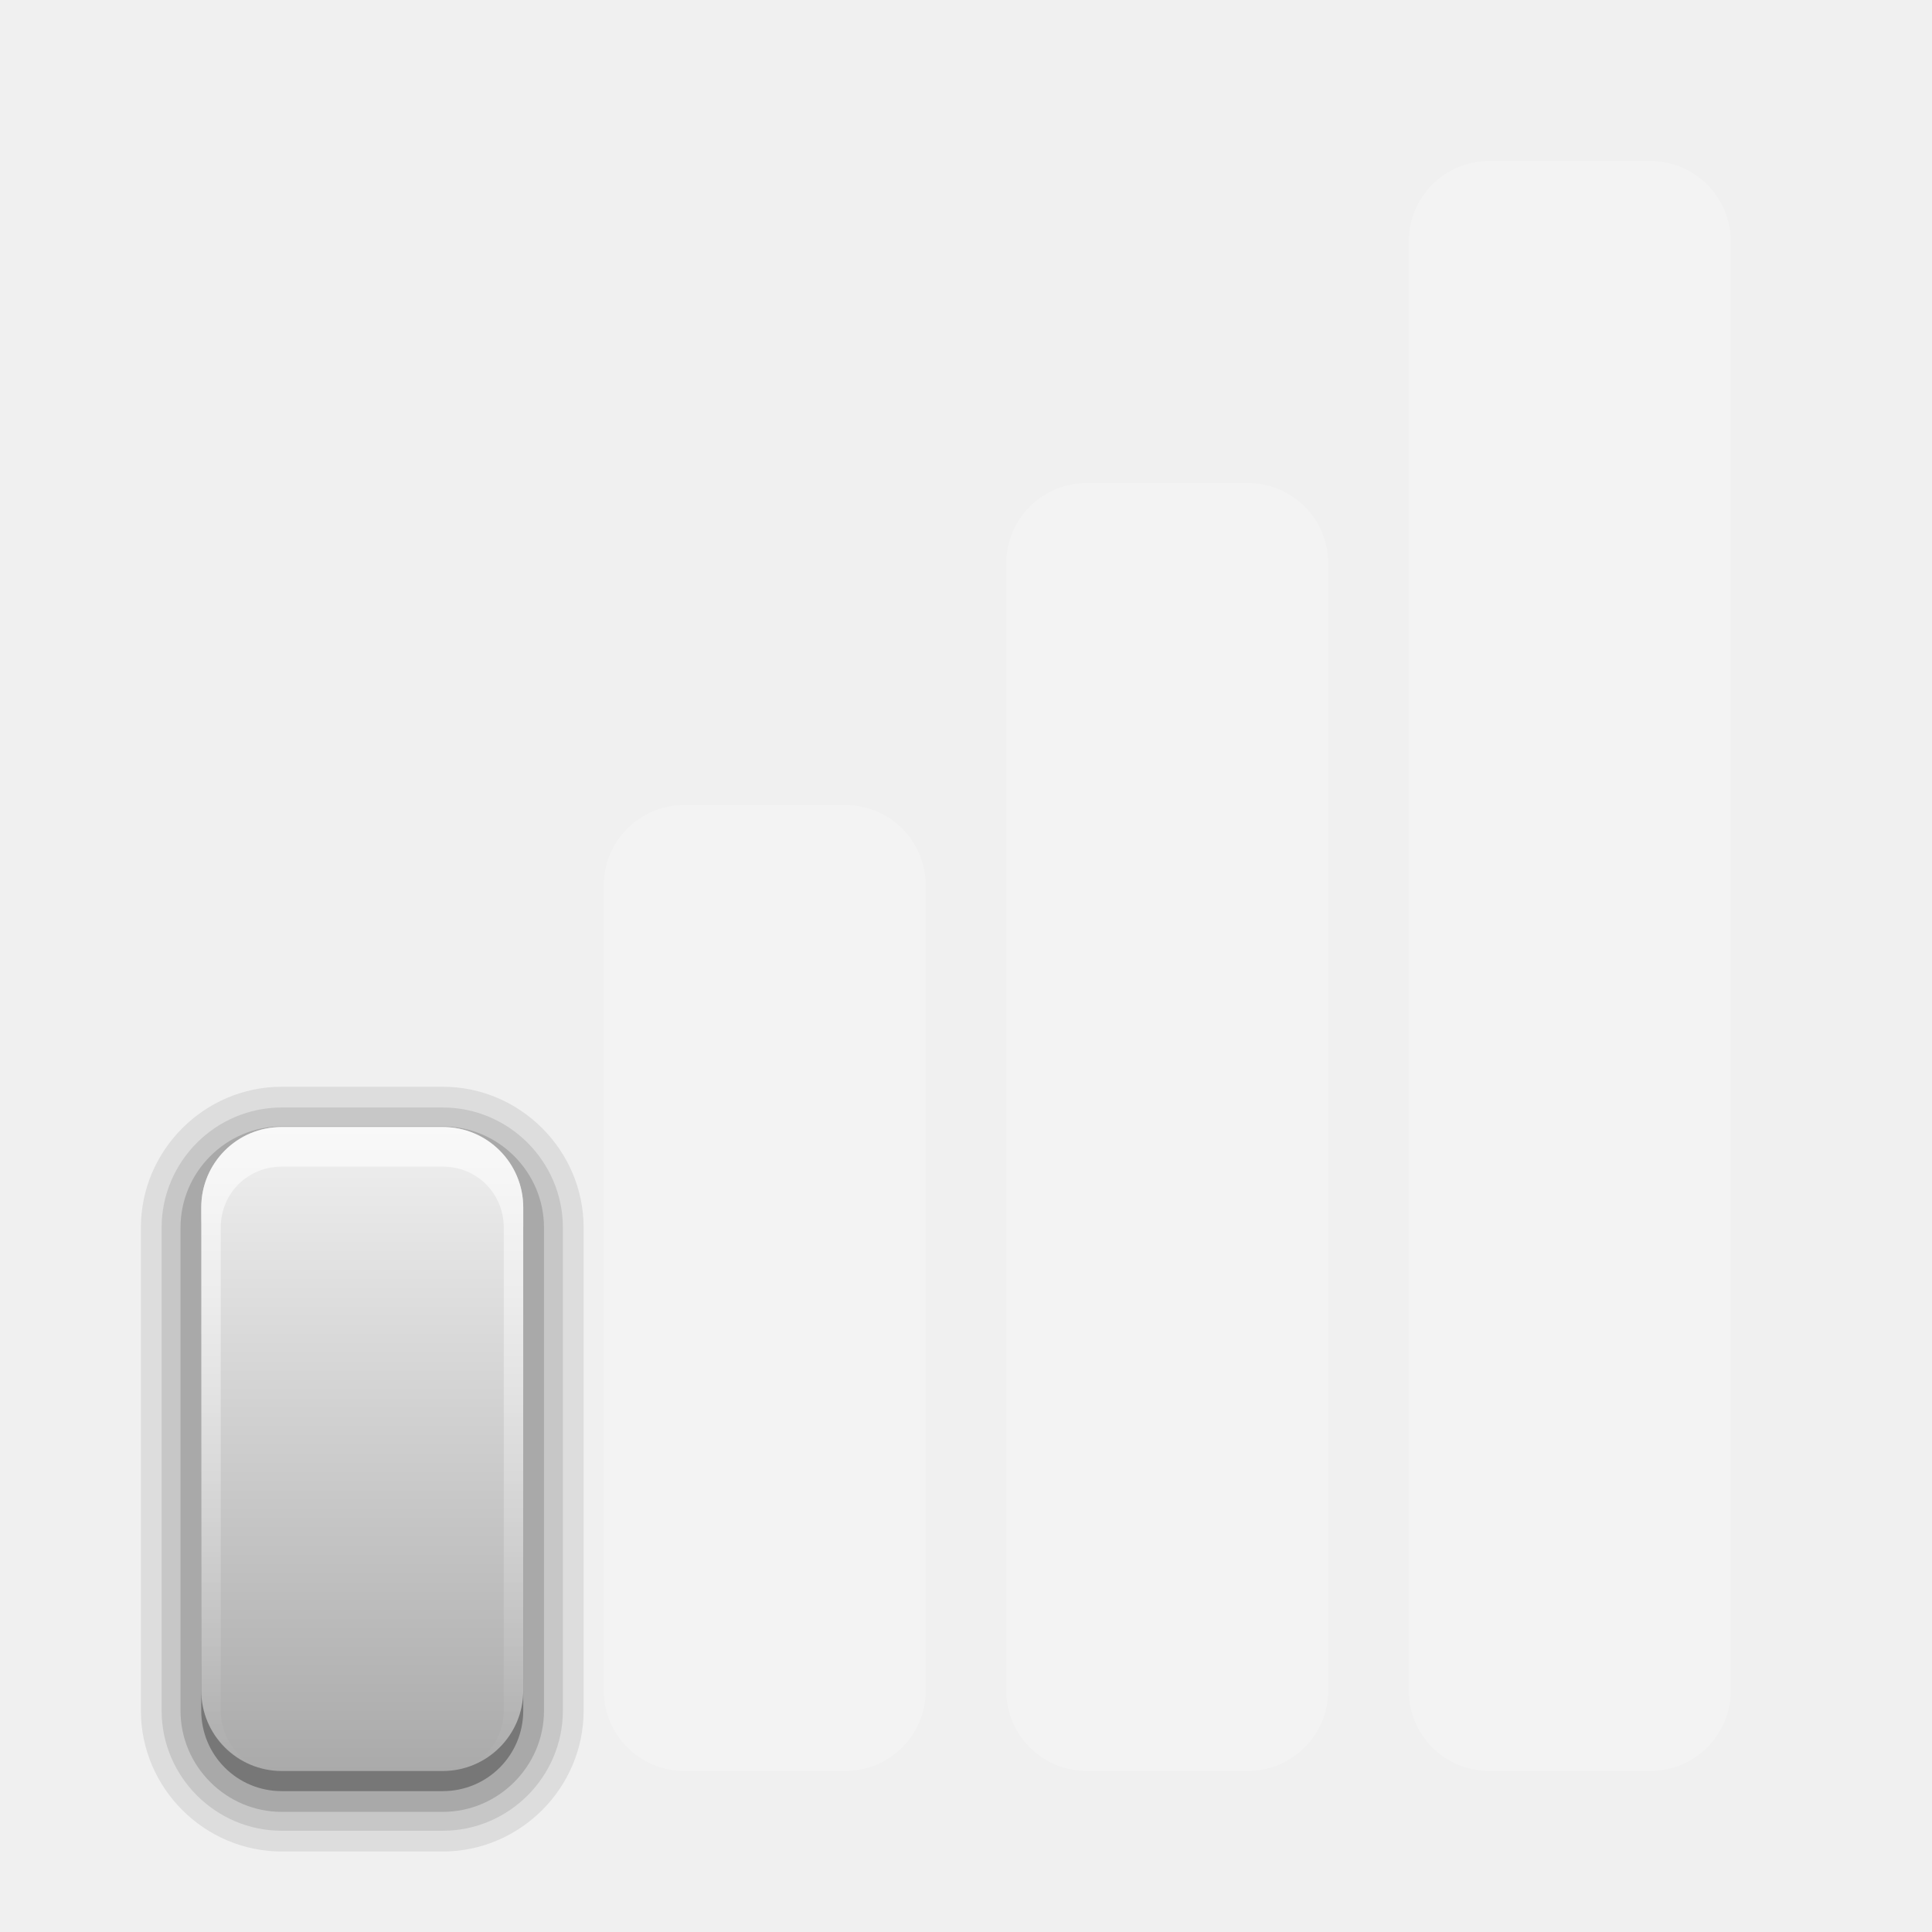
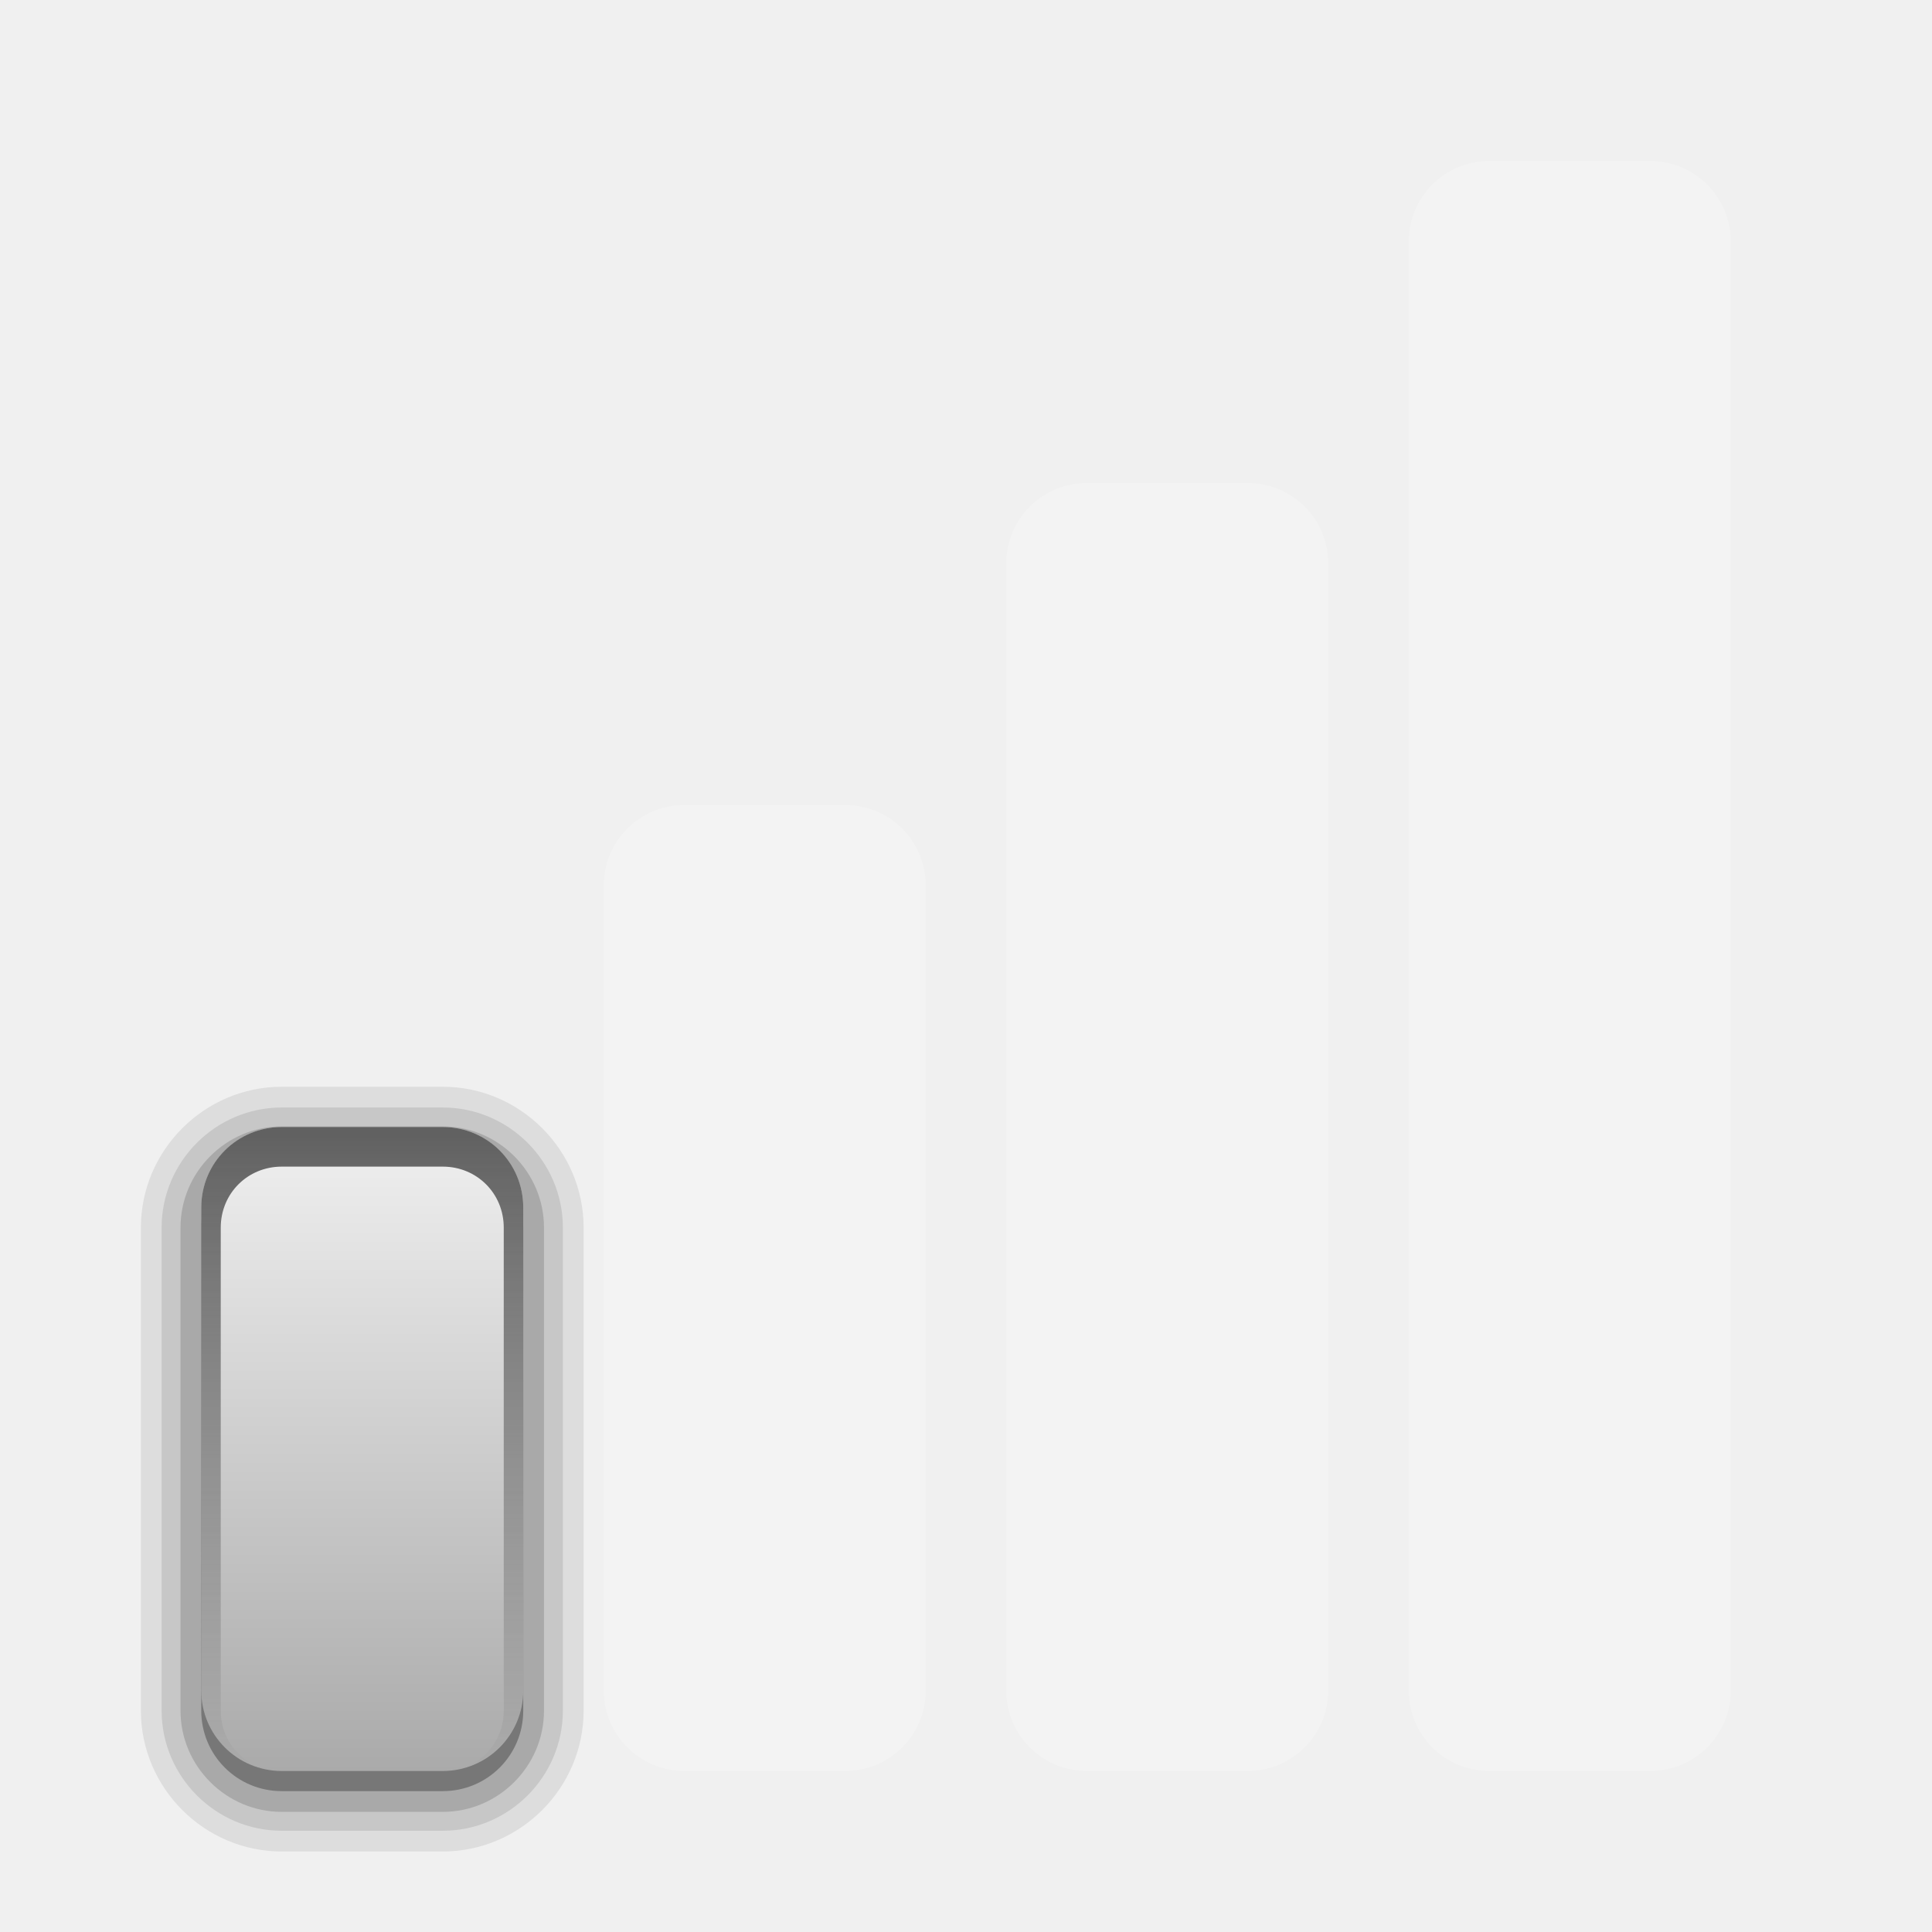
- <svg xmlns="http://www.w3.org/2000/svg" xmlns:xlink="http://www.w3.org/1999/xlink" version="1.0" width="96" height="96" id="svg2" style="display:inline">
-   <defs id="defs4">
-     <linearGradient id="linearGradient3713">
-       <stop id="stop3715" style="stop-color:#ffffff;stop-opacity:1" offset="0" />
-       <stop id="stop3717" style="stop-color:#ffffff;stop-opacity:0" offset="1" />
+ <svg xmlns="http://www.w3.org/2000/svg" height="96" width="96" version="1.1">
+   <defs>
+     <linearGradient id="b" stop-color="#fff" y2="14.14" gradientUnits="userSpaceOnUse" x2="19" gradientTransform="translate(0,74)" y1="-18" x1="19">
+       <stop offset="0" />
+       <stop stop-opacity="0" offset="1" />
    </linearGradient>
-     <linearGradient id="linearGradient4081">
-       <stop id="stop4083" style="stop-color:#aaaaaa;stop-opacity:1" offset="0" />
-       <stop id="stop4085" style="stop-color:#f0f0f0;stop-opacity:1" offset="1" />
+     <linearGradient id="a" y2="-34" gradientUnits="userSpaceOnUse" x2="24" gradientTransform="translate(-8,90)" y1="-2" x1="24">
+       <stop stop-color="#aaa" offset="0" />
+       <stop stop-color="#f0f0f0" offset="1" />
    </linearGradient>
-     <linearGradient x1="24" y1="-2" x2="24" y2="-34" id="linearGradient3695" xlink:href="#linearGradient4081" gradientUnits="userSpaceOnUse" gradientTransform="translate(-8,16)" />
-     <linearGradient x1="19" y1="-18" x2="19" y2="14.14" id="linearGradient3727" xlink:href="#linearGradient3713" gradientUnits="userSpaceOnUse" />
  </defs>
-   <g transform="translate(0,74)" id="layer1" style="display:inline">
-     <path d="m 14,54 c -3.844,0 -7,3.156 -7,7 l 0,24 c 0,3.844 3.156,7 7,7 l 8,0 c 3.844,0 7,-3.156 7,-7 l 0,-24 c 0,-3.844 -3.156,-7 -7,-7 l -8,0 z" transform="translate(0,-74)" id="path3791" style="opacity:0.08;fill:#000000;fill-opacity:1;stroke:none" />
-     <path d="m 14,55.031 c -3.283,0 -5.969,2.686 -5.969,5.969 l 0,24 c 0,3.283 2.686,5.969 5.969,5.969 l 8,0 c 3.283,0 5.969,-2.686 5.969,-5.969 l 0,-24 c 0,-3.283 -2.686,-5.969 -5.969,-5.969 l -8,0 z" transform="translate(0,-74)" id="path3766" style="opacity:0.1;fill:#000000;fill-opacity:1;stroke:none" />
-     <path d="m 14,55.969 c -2.763,0 -5.031,2.268 -5.031,5.031 l 0,24 c 0,2.763 2.268,5.031 5.031,5.031 l 8,0 c 2.763,0 5.031,-2.268 5.031,-5.031 l 0,-24 c 0,-2.763 -2.268,-5.031 -5.031,-5.031 l -8,0 z" transform="translate(0,-74)" id="path3762" style="opacity:0.15;fill:#000000;fill-opacity:1;stroke:none" />
-     <path d="m 14,57 c -2.216,0 -4,1.784 -4,4 l 0,24 c 0,2.216 1.784,4 4,4 l 8,0 c 2.216,0 4,-1.784 4,-4 l 0,-24 c 0,-2.216 -1.784,-4 -4,-4 l -8,0 z" transform="translate(0,-74)" id="rect3747" style="opacity:0.3;fill:#000000;fill-opacity:1;stroke:none" />
-     <rect width="16" height="80" rx="4" ry="4" x="70" y="-66" id="rect2903" style="opacity:0.2;fill:#ffffff;fill-opacity:1;stroke:none" />
-     <rect width="16" height="64" rx="4" ry="4" x="50" y="-50" id="rect2905" style="opacity:0.2;fill:#ffffff;fill-opacity:1;stroke:none" />
-     <rect width="16" height="48" rx="4" ry="4" x="30" y="-34" id="rect2907" style="opacity:0.2;fill:#ffffff;fill-opacity:1;stroke:none" />
-     <rect width="16" height="32" rx="4" ry="4" x="10" y="-18" id="rect2909" style="fill:url(#linearGradient3695);fill-opacity:1;stroke:none" />
-     <path d="m 14,-18 c -2.216,0 -4,1.784 -4,4 l 0,24 c 0,1.799 1.184,3.275 2.812,3.781 C 11.721,13.327 10.969,12.273 10.969,11 l 0,-24 c 0,-1.698 1.334,-3.031 3.031,-3.031 l 8,0 c 1.698,0 3.031,1.334 3.031,3.031 l 0,24 c 0,1.273 -0.752,2.327 -1.844,2.781 C 24.816,13.275 26,11.799 26,10 l 0,-24 c 0,-2.216 -1.784,-4 -4,-4 l -8,0 z" id="rect2912" style="opacity:0.6;fill:url(#linearGradient3727);fill-opacity:1;stroke:none" />
+   <path opacity="0.08" d="m14 54c-3.844 0-7 3.156-7 7v24c0 3.844 3.156 7 7 7h8c3.844 0 7-3.156 7-7v-24c0-3.844-3.156-7-7-7h-8z" />
+   <path opacity=".1" d="m14 55.031c-3.283 0-5.969 2.686-5.969 5.969v24c0 3.283 2.686 5.969 5.969 5.969h8c3.283 0 5.969-2.686 5.969-5.969v-24c0-3.283-2.686-5.969-5.969-5.969h-8z" />
+   <path opacity=".15" d="m14 55.969c-2.763 0-5.031 2.268-5.031 5.031v24c0 2.763 2.268 5.031 5.031 5.031h8c2.763 0 5.031-2.268 5.031-5.031v-24c0-2.763-2.268-5.031-5.031-5.031h-8z" />
+   <path opacity=".3" d="m14 57c-2.216 0-4 1.784-4 4v24c0 2.216 1.784 4 4 4h8c2.216 0 4-1.784 4-4v-24c0-2.216-1.784-4-4-4h-8z" />
+   <g fill="#fff">
+     <rect opacity=".2" rx="4" ry="4" height="80" width="16" y="8" x="70" />
+     <rect opacity=".2" rx="4" ry="4" height="64" width="16" y="24" x="50" />
+     <rect opacity=".2" rx="4" ry="4" height="48" width="16" y="40" x="30" />
  </g>
+   <rect rx="4" ry="4" height="32" width="16" y="56" x="10" fill="url(#a)" />
+   <path opacity=".6" d="m14 56c-2.216 0-4 1.784-4 4v24c0 1.799 1.184 3.275 2.812 3.781-1.091-0.454-1.843-1.508-1.843-2.781v-24c0-1.698 1.334-3.031 3.031-3.031h8c1.698 0 3.031 1.334 3.031 3.031v24c0 1.273-0.752 2.327-1.844 2.781 1.629-0.506 2.813-1.982 2.813-3.781v-24c0-2.216-1.784-4-4-4h-8z" fill="url(#b)" />
</svg>
